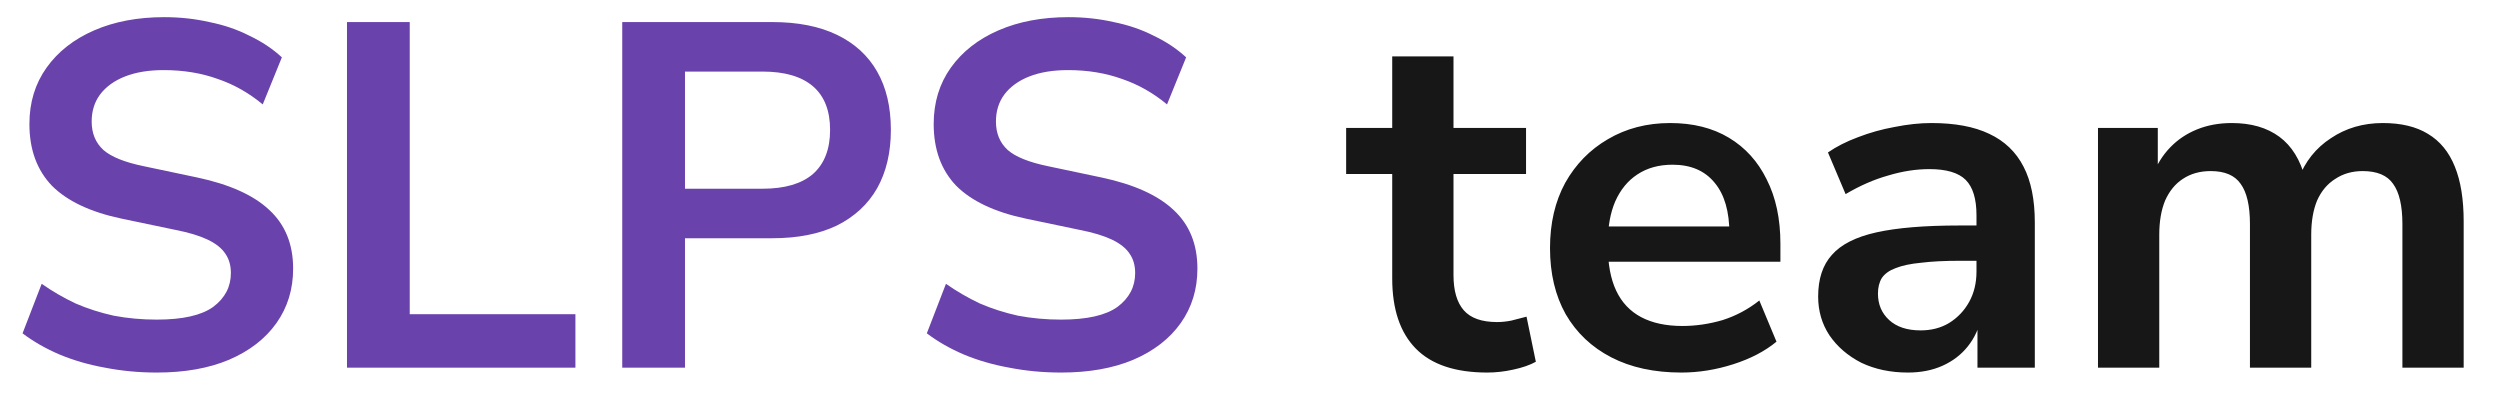
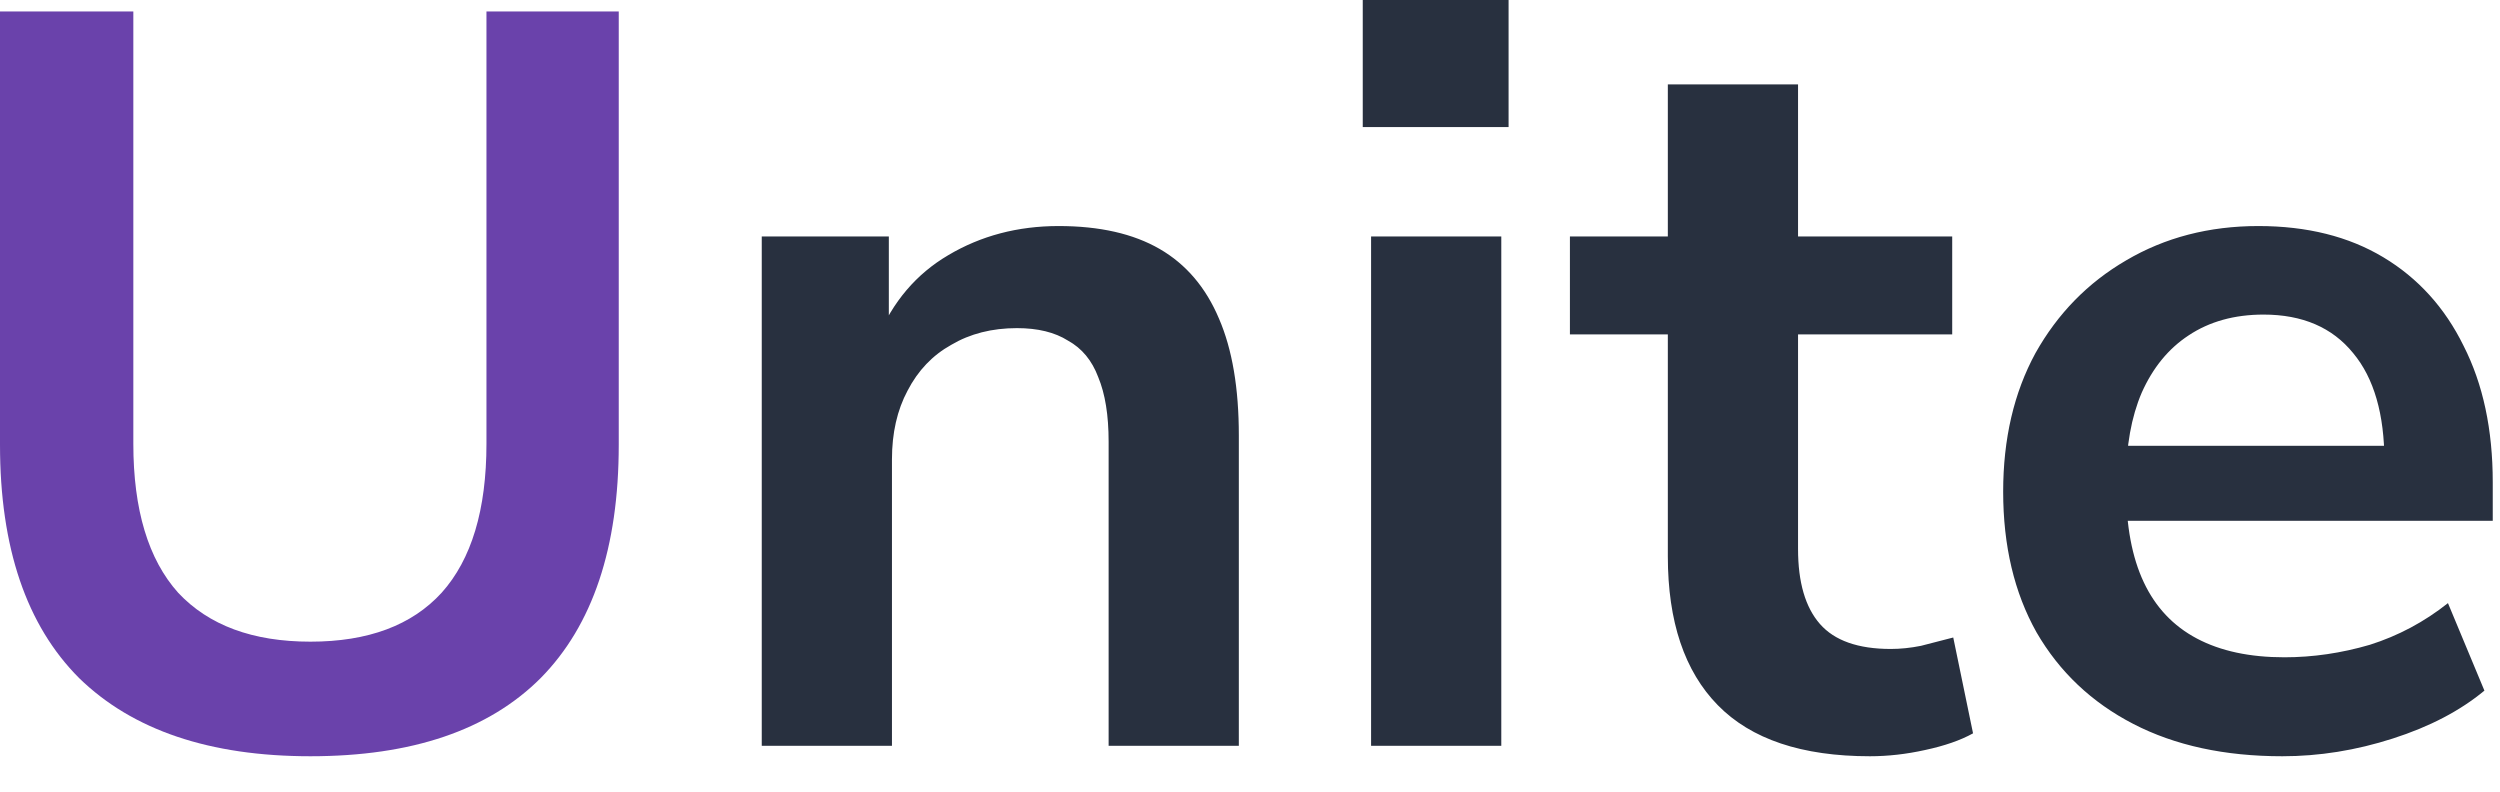
- <svg xmlns="http://www.w3.org/2000/svg" width="204" height="34" viewBox="0 0 204 34" fill="none">
-   <path d="M12.8 30.4C11.333 30.4 9.92 30.267 8.56 30C7.227 29.76 5.987 29.4 4.84 28.92C3.72 28.44 2.72 27.867 1.84 27.2L3.4 23.16C4.28 23.773 5.2 24.307 6.16 24.76C7.147 25.187 8.187 25.52 9.28 25.76C10.4 25.973 11.573 26.08 12.8 26.08C14.907 26.08 16.44 25.733 17.4 25.04C18.36 24.32 18.84 23.4 18.84 22.28C18.84 21.667 18.693 21.147 18.4 20.72C18.107 20.267 17.627 19.88 16.96 19.56C16.293 19.24 15.413 18.973 14.32 18.76L9.92 17.84C7.387 17.307 5.493 16.413 4.24 15.16C3.013 13.88 2.4 12.2 2.4 10.12C2.4 8.36 2.867 6.827 3.8 5.52C4.733 4.213 6.027 3.2 7.68 2.48C9.333 1.76 11.24 1.4 13.4 1.4C14.68 1.4 15.907 1.533 17.08 1.8C18.28 2.04 19.373 2.413 20.36 2.92C21.373 3.4 22.253 3.987 23 4.68L21.44 8.52C20.32 7.587 19.093 6.893 17.76 6.44C16.427 5.96 14.96 5.72 13.36 5.72C12.133 5.72 11.08 5.893 10.2 6.24C9.32 6.587 8.64 7.08 8.16 7.72C7.707 8.333 7.48 9.067 7.48 9.92C7.48 10.88 7.8 11.653 8.44 12.24C9.08 12.8 10.173 13.24 11.72 13.56L16.08 14.48C18.72 15.04 20.68 15.92 21.96 17.12C23.267 18.32 23.92 19.92 23.92 21.92C23.92 23.6 23.467 25.08 22.56 26.36C21.653 27.64 20.36 28.64 18.68 29.36C17.027 30.053 15.067 30.4 12.8 30.4ZM28.314 30V1.8H33.434V25.64H46.954V30H28.314ZM50.775 30V1.8H63.015C65.095 1.8 66.855 2.147 68.295 2.84C69.735 3.533 70.829 4.533 71.575 5.84C72.322 7.147 72.695 8.733 72.695 10.6C72.695 12.44 72.322 14.027 71.575 15.36C70.829 16.667 69.735 17.68 68.295 18.4C66.855 19.093 65.095 19.44 63.015 19.44H55.895V30H50.775ZM55.895 15.4H62.215C64.029 15.4 65.402 15 66.335 14.2C67.269 13.373 67.735 12.173 67.735 10.6C67.735 9.027 67.269 7.84 66.335 7.04C65.402 6.24 64.029 5.84 62.215 5.84H55.895V15.4ZM86.589 30.4C85.122 30.4 83.709 30.267 82.349 30C81.016 29.76 79.776 29.4 78.629 28.92C77.509 28.44 76.509 27.867 75.629 27.2L77.189 23.16C78.069 23.773 78.989 24.307 79.949 24.76C80.936 25.187 81.976 25.52 83.069 25.76C84.189 25.973 85.362 26.08 86.589 26.08C88.696 26.08 90.229 25.733 91.189 25.04C92.149 24.32 92.629 23.4 92.629 22.28C92.629 21.667 92.482 21.147 92.189 20.72C91.896 20.267 91.416 19.88 90.749 19.56C90.082 19.24 89.202 18.973 88.109 18.76L83.709 17.84C81.176 17.307 79.282 16.413 78.029 15.16C76.802 13.88 76.189 12.2 76.189 10.12C76.189 8.36 76.656 6.827 77.589 5.52C78.522 4.213 79.816 3.2 81.469 2.48C83.122 1.76 85.029 1.4 87.189 1.4C88.469 1.4 89.696 1.533 90.869 1.8C92.069 2.04 93.162 2.413 94.149 2.92C95.162 3.4 96.042 3.987 96.789 4.68L95.229 8.52C94.109 7.587 92.882 6.893 91.549 6.44C90.216 5.96 88.749 5.72 87.149 5.72C85.922 5.72 84.869 5.893 83.989 6.24C83.109 6.587 82.429 7.08 81.949 7.72C81.496 8.333 81.269 9.067 81.269 9.92C81.269 10.88 81.589 11.653 82.229 12.24C82.869 12.8 83.962 13.24 85.509 13.56L89.869 14.48C92.509 15.04 94.469 15.92 95.749 17.12C97.056 18.32 97.709 19.92 97.709 21.92C97.709 23.6 97.256 25.08 96.349 26.36C95.442 27.64 94.149 28.64 92.469 29.36C90.816 30.053 88.856 30.4 86.589 30.4Z" fill="#6A42AB" />
-   <path d="M121.365 30.4C118.751 30.4 116.805 29.747 115.525 28.44C114.245 27.133 113.605 25.227 113.605 22.72V14.2H109.845V10.44H113.605V4.6H118.605V10.44H124.525V14.2H118.605V22.44C118.605 23.72 118.885 24.68 119.445 25.32C120.005 25.96 120.911 26.28 122.165 26.28C122.538 26.28 122.925 26.24 123.325 26.16C123.725 26.053 124.138 25.947 124.565 25.84L125.325 29.52C124.845 29.787 124.231 30 123.485 30.16C122.765 30.32 122.058 30.4 121.365 30.4ZM137.201 30.4C134.988 30.4 133.081 29.987 131.481 29.16C129.881 28.333 128.641 27.16 127.761 25.64C126.908 24.12 126.481 22.32 126.481 20.24C126.481 18.213 126.894 16.44 127.721 14.92C128.574 13.4 129.734 12.213 131.201 11.36C132.694 10.48 134.388 10.04 136.281 10.04C138.148 10.04 139.748 10.44 141.081 11.24C142.414 12.04 143.441 13.173 144.161 14.64C144.908 16.107 145.281 17.853 145.281 19.88V21.36H130.521V18.48H141.761L141.121 19.08C141.121 17.267 140.721 15.88 139.921 14.92C139.121 13.933 137.974 13.44 136.481 13.44C135.361 13.44 134.401 13.707 133.601 14.24C132.828 14.747 132.228 15.48 131.801 16.44C131.401 17.373 131.201 18.493 131.201 19.8V20.08C131.201 21.547 131.428 22.76 131.881 23.72C132.334 24.68 133.014 25.4 133.921 25.88C134.828 26.36 135.948 26.6 137.281 26.6C138.374 26.6 139.468 26.44 140.561 26.12C141.654 25.773 142.654 25.24 143.561 24.52L144.961 27.88C144.028 28.653 142.854 29.267 141.441 29.72C140.028 30.173 138.614 30.4 137.201 30.4ZM155.681 30.4C154.267 30.4 153.001 30.133 151.881 29.6C150.787 29.04 149.921 28.293 149.281 27.36C148.667 26.427 148.361 25.373 148.361 24.2C148.361 22.76 148.734 21.627 149.481 20.8C150.227 19.947 151.441 19.333 153.121 18.96C154.801 18.587 157.054 18.4 159.881 18.4H161.881V21.28H159.921C158.667 21.28 157.614 21.333 156.761 21.44C155.907 21.52 155.214 21.667 154.681 21.88C154.174 22.067 153.801 22.333 153.561 22.68C153.347 23.027 153.241 23.453 153.241 23.96C153.241 24.84 153.547 25.56 154.161 26.12C154.774 26.68 155.627 26.96 156.721 26.96C157.601 26.96 158.374 26.76 159.041 26.36C159.734 25.933 160.281 25.36 160.681 24.64C161.081 23.92 161.281 23.093 161.281 22.16V17.56C161.281 16.227 160.987 15.267 160.401 14.68C159.814 14.093 158.827 13.8 157.441 13.8C156.347 13.8 155.227 13.973 154.081 14.32C152.934 14.64 151.774 15.147 150.601 15.84L149.161 12.44C149.854 11.96 150.667 11.547 151.601 11.2C152.561 10.827 153.561 10.547 154.601 10.36C155.667 10.147 156.667 10.04 157.601 10.04C159.521 10.04 161.094 10.333 162.321 10.92C163.574 11.507 164.507 12.4 165.121 13.6C165.734 14.773 166.041 16.293 166.041 18.16V30H161.361V25.84H161.681C161.494 26.773 161.121 27.587 160.561 28.28C160.027 28.947 159.347 29.467 158.521 29.84C157.694 30.213 156.747 30.4 155.681 30.4ZM171.196 30V10.44H176.076V14.36H175.636C175.982 13.453 176.462 12.68 177.076 12.04C177.689 11.4 178.422 10.907 179.276 10.56C180.129 10.213 181.076 10.04 182.116 10.04C183.689 10.04 184.982 10.413 185.996 11.16C187.009 11.907 187.716 13.053 188.116 14.6H187.556C188.089 13.187 188.969 12.08 190.196 11.28C191.422 10.453 192.836 10.04 194.436 10.04C195.929 10.04 197.156 10.333 198.116 10.92C199.102 11.507 199.836 12.4 200.316 13.6C200.796 14.773 201.036 16.267 201.036 18.08V30H196.036V18.28C196.036 16.787 195.782 15.693 195.276 15C194.796 14.307 193.969 13.96 192.796 13.96C191.942 13.96 191.196 14.173 190.556 14.6C189.916 15 189.422 15.587 189.076 16.36C188.756 17.133 188.596 18.067 188.596 19.16V30H183.596V18.28C183.596 16.787 183.342 15.693 182.836 15C182.356 14.307 181.542 13.96 180.396 13.96C179.516 13.96 178.756 14.173 178.116 14.6C177.502 15 177.022 15.587 176.676 16.36C176.356 17.133 176.196 18.067 176.196 19.16V30H171.196Z" fill="#171717" />
+ <svg xmlns="http://www.w3.org/2000/svg" width="60" height="19" viewBox="0 0 60 19" fill="none">
+   <path d="M7.45 18.15C5.034 18.15 3.184 17.525 1.9 16.275C0.634 15.009 0 13.142 0 10.675V0.275H3.2V10.65C3.2 12.234 3.559 13.425 4.275 14.225C5.009 15.009 6.067 15.4 7.45 15.4C8.834 15.4 9.884 15.009 10.6 14.225C11.317 13.425 11.675 12.234 11.675 10.65V0.275H14.85V10.675C14.85 13.142 14.225 15.009 12.975 16.275C11.725 17.525 9.884 18.15 7.45 18.15Z" fill="#6A42AB" />
+   <path d="M18.282 17.9V5.675H21.332V8.125H21.057C21.424 7.242 21.991 6.575 22.757 6.125C23.541 5.659 24.424 5.425 25.407 5.425C26.391 5.425 27.199 5.609 27.832 5.975C28.466 6.342 28.941 6.9 29.257 7.65C29.574 8.384 29.732 9.317 29.732 10.45V17.9H26.607V10.6C26.607 9.967 26.524 9.45 26.357 9.05C26.207 8.65 25.966 8.359 25.632 8.175C25.316 7.975 24.907 7.875 24.407 7.875C23.807 7.875 23.282 8.009 22.832 8.275C22.382 8.525 22.032 8.892 21.782 9.375C21.532 9.842 21.407 10.392 21.407 11.025V17.9H18.282ZM32.706 3.05V0H36.206V3.05H32.706ZM32.906 17.9V5.675H36.031V17.9H32.906ZM44.878 18.15C43.245 18.15 42.028 17.742 41.228 16.925C40.428 16.109 40.028 14.917 40.028 13.35V8.025H37.678V5.675H40.028V2.025H43.153V5.675H46.853V8.025H43.153V13.175C43.153 13.975 43.328 14.575 43.678 14.975C44.028 15.375 44.595 15.575 45.378 15.575C45.612 15.575 45.853 15.55 46.103 15.5C46.353 15.434 46.612 15.367 46.878 15.3L47.353 17.6C47.053 17.767 46.67 17.9 46.203 18C45.753 18.1 45.312 18.15 44.878 18.15ZM54.776 18.15C53.393 18.15 52.201 17.892 51.201 17.375C50.201 16.859 49.426 16.125 48.876 15.175C48.343 14.225 48.076 13.1 48.076 11.8C48.076 10.534 48.334 9.425 48.851 8.475C49.384 7.525 50.109 6.784 51.026 6.25C51.959 5.7 53.018 5.425 54.201 5.425C55.368 5.425 56.368 5.675 57.201 6.175C58.034 6.675 58.676 7.384 59.126 8.3C59.593 9.217 59.826 10.309 59.826 11.575V12.5H50.601V10.7H57.626L57.226 11.075C57.226 9.942 56.976 9.075 56.476 8.475C55.976 7.859 55.259 7.55 54.326 7.55C53.626 7.55 53.026 7.717 52.526 8.05C52.043 8.367 51.668 8.825 51.401 9.425C51.151 10.009 51.026 10.709 51.026 11.525V11.7C51.026 12.617 51.168 13.375 51.451 13.975C51.734 14.575 52.159 15.025 52.726 15.325C53.293 15.625 53.993 15.775 54.826 15.775C55.509 15.775 56.193 15.675 56.876 15.475C57.559 15.259 58.184 14.925 58.751 14.475L59.626 16.575C59.043 17.059 58.309 17.442 57.426 17.725C56.543 18.009 55.659 18.15 54.776 18.15Z" fill="#28303F" />
</svg>
